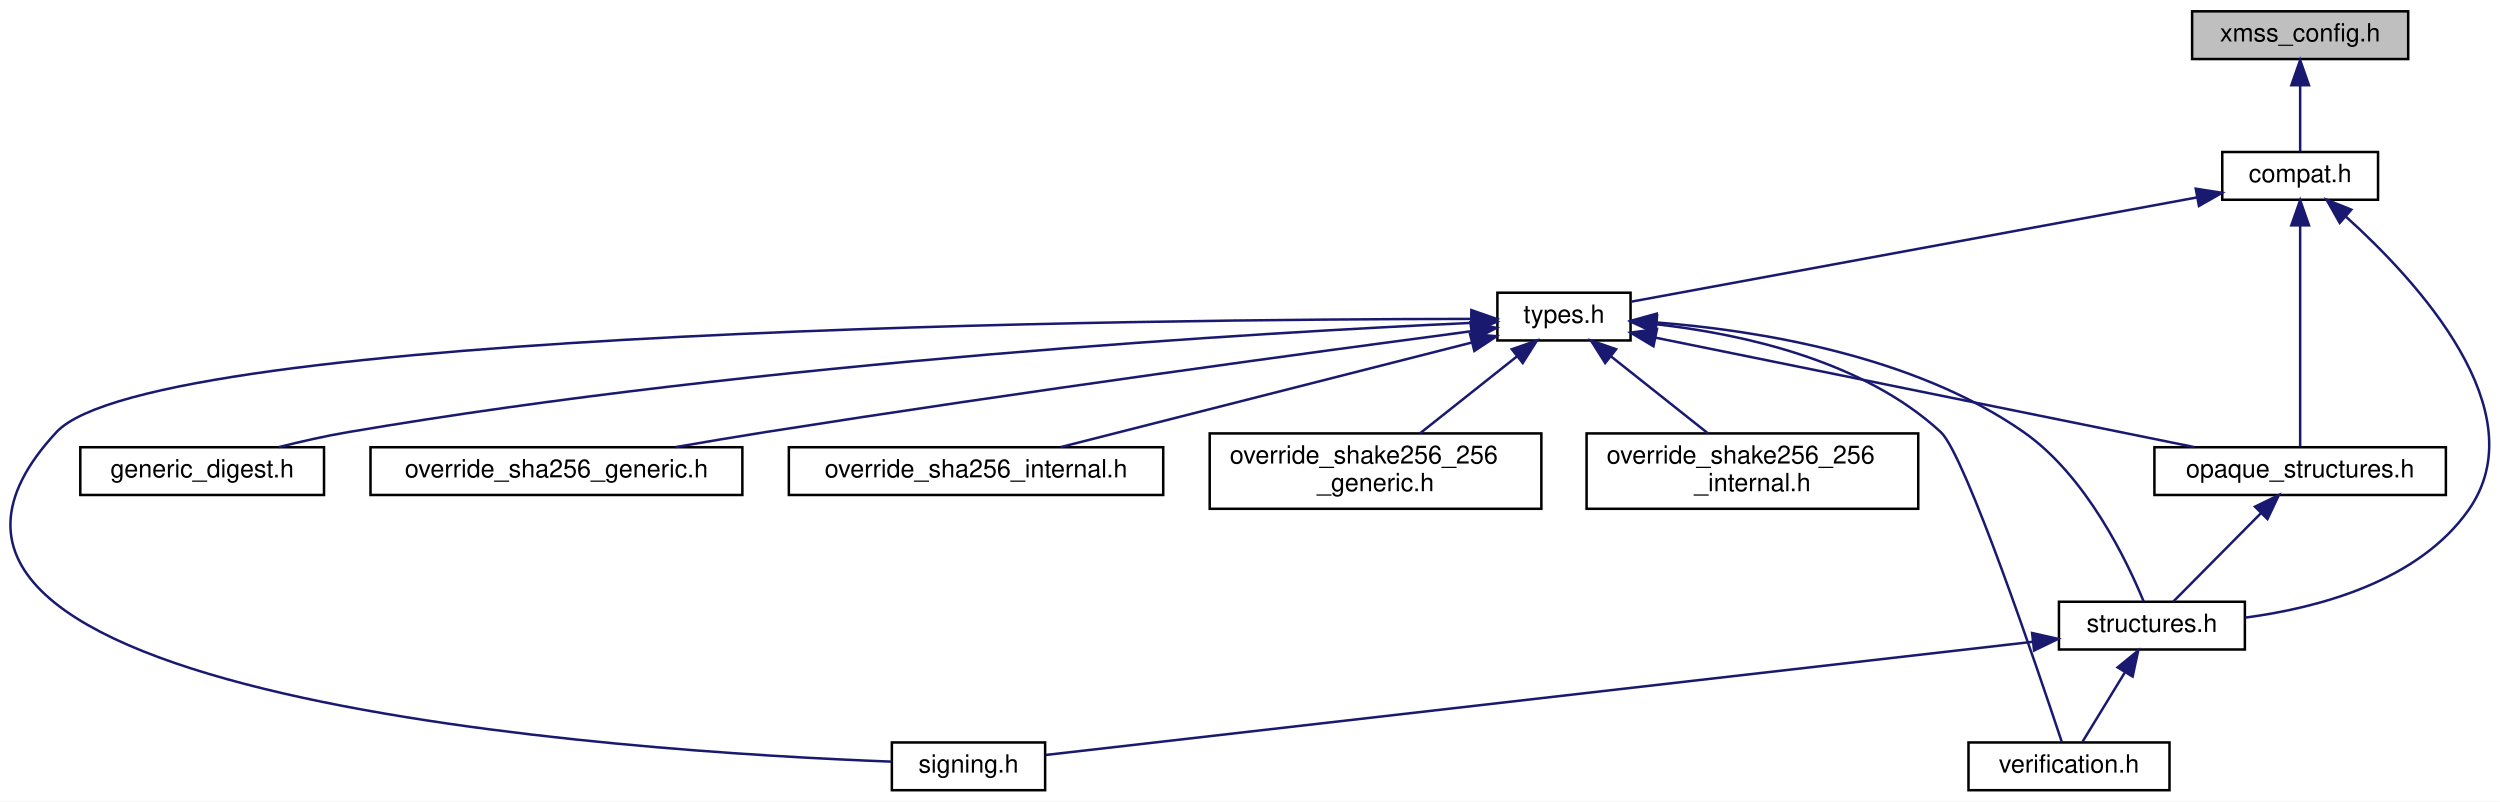
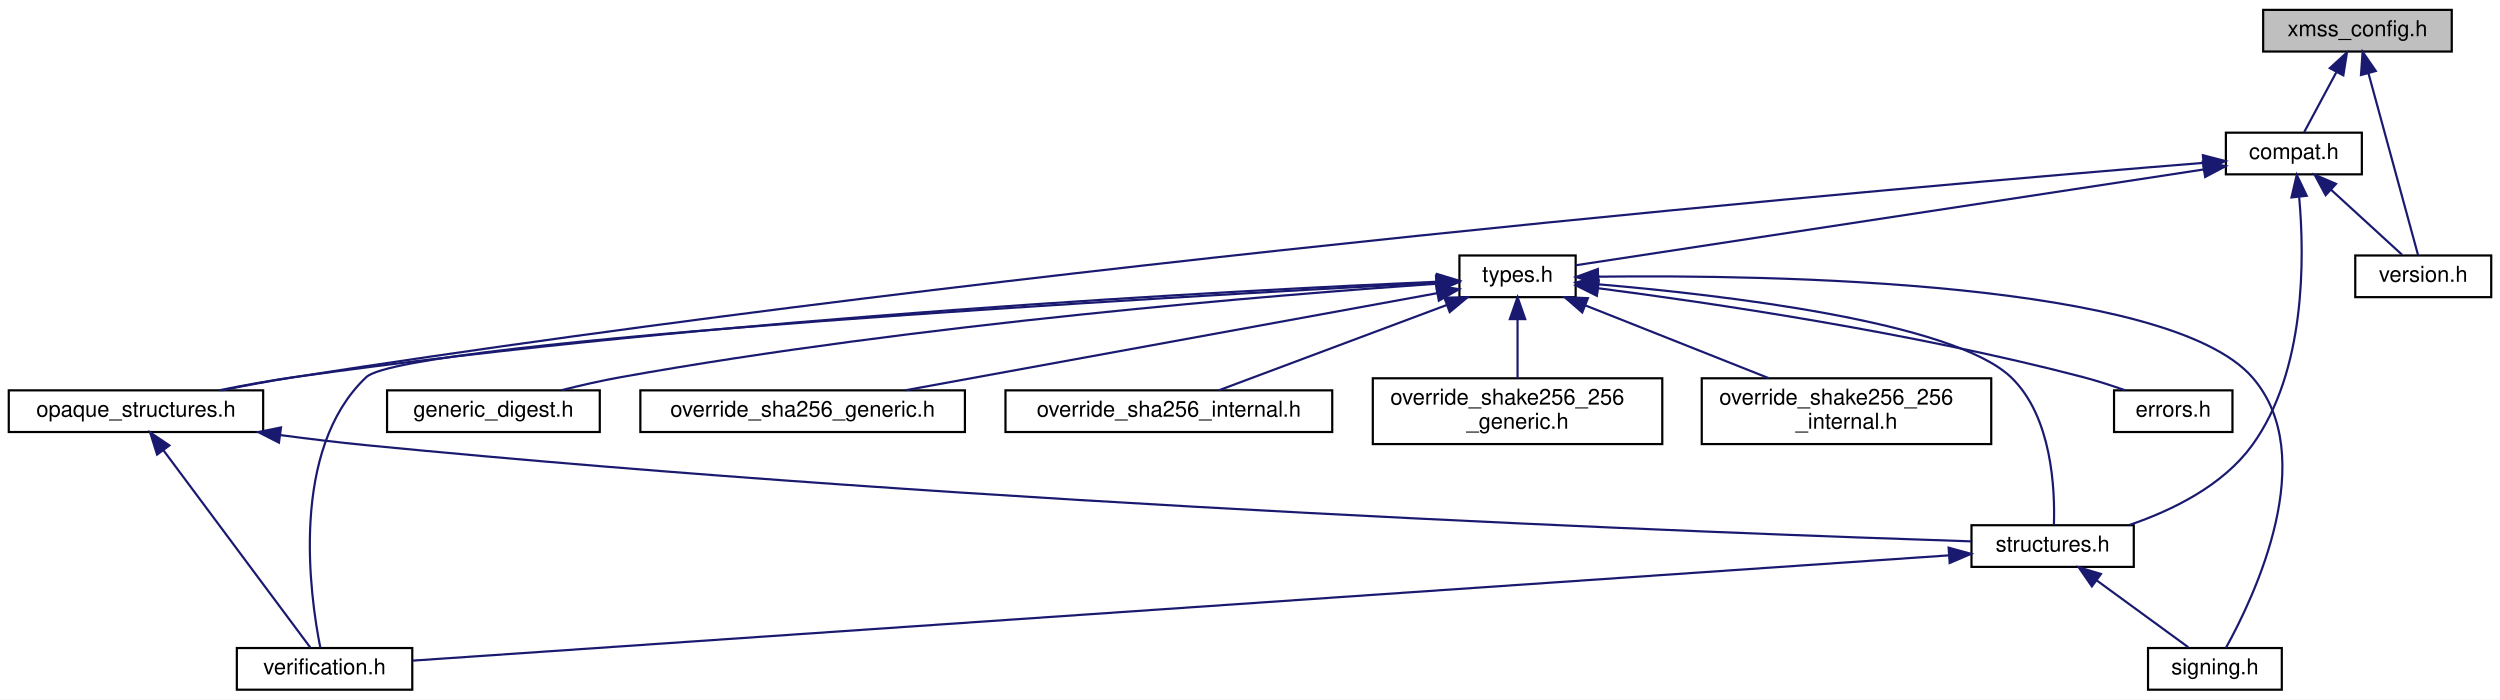
- <svg xmlns="http://www.w3.org/2000/svg" xmlns:xlink="http://www.w3.org/1999/xlink" width="995pt" height="319pt" viewBox="0.00 0.00 994.98 319.00">
+ <svg xmlns="http://www.w3.org/2000/svg" xmlns:xlink="http://www.w3.org/1999/xlink" width="1140pt" height="319pt" viewBox="0.00 0.00 1140.00 319.00">
  <g id="graph0" class="graph" transform="scale(1 1) rotate(0) translate(4 315)">
-     <polygon fill="white" stroke="transparent" points="-4,4 -4,-315 990.98,-315 990.98,4 -4,4" />
+     <polygon fill="white" stroke="transparent" points="-4,4 -4,-315 1136,-315 1136,4 -4,4" />
    <g id="node1" class="node">
      <g id="a_node1">
        <a xlink:title="The configurable CMake options that affect the public API.">
-           <polygon fill="#bfbfbf" stroke="black" points="868.45,-291.5 868.45,-310.5 954.45,-310.5 954.45,-291.5 868.45,-291.5" />
-           <text text-anchor="middle" x="911.45" y="-298.5" font-family="Helvetica,sans-Serif" font-size="10.00">xmss_config.h</text>
+           <polygon fill="#bfbfbf" stroke="black" points="1028,-291.5 1028,-310.5 1114,-310.5 1114,-291.5 1028,-291.5" />
+           <text text-anchor="middle" x="1071" y="-298.5" font-family="Helvetica,sans-Serif" font-size="10.00">xmss_config.h</text>
        </a>
      </g>
    </g>
    <g id="node2" class="node">
      <g id="a_node2">
        <a xlink:href="compat_8h.html" target="_top" xlink:title="C99 compatibility layer.">
-           <polygon fill="white" stroke="black" points="880.45,-235.5 880.45,-254.5 942.45,-254.5 942.45,-235.5 880.45,-235.5" />
-           <text text-anchor="middle" x="911.45" y="-242.5" font-family="Helvetica,sans-Serif" font-size="10.00">compat.h</text>
+           <polygon fill="white" stroke="black" points="1011,-235.5 1011,-254.5 1073,-254.5 1073,-235.5 1011,-235.5" />
+           <text text-anchor="middle" x="1042" y="-242.5" font-family="Helvetica,sans-Serif" font-size="10.00">compat.h</text>
        </a>
      </g>
    </g>
    <g id="edge1" class="edge">
-       <path fill="none" stroke="midnightblue" d="M911.45,-280.8C911.45,-271.91 911.45,-261.78 911.45,-254.75" />
-       <polygon fill="midnightblue" stroke="midnightblue" points="907.95,-281.08 911.45,-291.08 914.95,-281.08 907.95,-281.08" />
+       <path fill="none" stroke="midnightblue" d="M1061.32,-281.98C1056.4,-272.82 1050.64,-262.09 1046.7,-254.75" />
+       <polygon fill="midnightblue" stroke="midnightblue" points="1058.4,-283.93 1066.21,-291.08 1064.56,-280.62 1058.4,-283.93" />
+     </g>
+     <g id="node14" class="node">
+       <g id="a_node14">
+         <a xlink:href="version_8h.html" target="_top" xlink:title="Public API for XMSS library version control.">
+           <polygon fill="white" stroke="black" points="1070,-179.5 1070,-198.5 1132,-198.5 1132,-179.5 1070,-179.5" />
+           <text text-anchor="middle" x="1101" y="-186.5" font-family="Helvetica,sans-Serif" font-size="10.00">version.h</text>
+         </a>
+       </g>
+     </g>
+     <g id="edge20" class="edge">
+       <path fill="none" stroke="midnightblue" d="M1076,-281.67C1082.56,-257.62 1093.8,-216.39 1098.66,-198.59" />
+       <polygon fill="midnightblue" stroke="midnightblue" points="1072.61,-280.8 1073.35,-291.37 1079.36,-282.64 1072.61,-280.8" />
    </g>
    <g id="node3" class="node">
      <g id="a_node3">
        <a xlink:href="opaque__structures_8h.html" target="_top" xlink:title="Public definitions of opaque structures and memory management calls for those.">
-           <polygon fill="white" stroke="black" points="853.45,-118 853.45,-137 969.45,-137 969.45,-118 853.45,-118" />
-           <text text-anchor="middle" x="911.45" y="-125" font-family="Helvetica,sans-Serif" font-size="10.00">opaque_structures.h</text>
+           <polygon fill="white" stroke="black" points="0,-118 0,-137 116,-137 116,-118 0,-118" />
+           <text text-anchor="middle" x="58" y="-125" font-family="Helvetica,sans-Serif" font-size="10.00">opaque_structures.h</text>
        </a>
      </g>
    </g>
    <g id="edge2" class="edge">
-       <path fill="none" stroke="midnightblue" d="M911.45,-225.16C911.45,-199.87 911.45,-155.94 911.45,-137.28" />
-       <polygon fill="midnightblue" stroke="midnightblue" points="907.95,-225.32 911.45,-235.32 914.95,-225.32 907.95,-225.32" />
+       <path fill="none" stroke="midnightblue" d="M1000.53,-240.72C871.23,-230.22 464.14,-195.04 130,-143 119.29,-141.33 107.76,-139.17 97.12,-137.03" />
+       <polygon fill="midnightblue" stroke="midnightblue" points="1000.52,-244.23 1010.77,-241.55 1001.08,-237.26 1000.52,-244.23" />
    </g>
    <g id="node4" class="node">
      <g id="a_node4">
        <a xlink:href="structures_8h.html" target="_top" xlink:title="XMSS library specific structured types.">
-           <polygon fill="white" stroke="black" points="815.45,-56.5 815.45,-75.5 889.45,-75.5 889.45,-56.5 815.45,-56.5" />
-           <text text-anchor="middle" x="852.45" y="-63.5" font-family="Helvetica,sans-Serif" font-size="10.00">structures.h</text>
+           <polygon fill="white" stroke="black" points="895,-56.5 895,-75.5 969,-75.5 969,-56.5 895,-56.5" />
+           <text text-anchor="middle" x="932" y="-63.5" font-family="Helvetica,sans-Serif" font-size="10.00">structures.h</text>
+         </a>
+       </g>
+     </g>
+     <g id="edge7" class="edge">
+       <path fill="none" stroke="midnightblue" d="M1044.43,-225.04C1046.91,-197.44 1047.49,-145.79 1023,-112 1009.66,-93.59 986.65,-82.31 967.11,-75.65" />
+       <polygon fill="midnightblue" stroke="midnightblue" points="1040.92,-224.96 1043.31,-235.28 1047.87,-225.72 1040.92,-224.96" />
+     </g>
+     <g id="node7" class="node">
+       <g id="a_node7">
+         <a xlink:href="types_8h.html" target="_top" xlink:title="Enumerations, basic types and callback function specifications.">
+           <polygon fill="white" stroke="black" points="661.5,-179.5 661.5,-198.5 714.5,-198.5 714.5,-179.5 661.5,-179.5" />
+           <text text-anchor="middle" x="688" y="-186.5" font-family="Helvetica,sans-Serif" font-size="10.00">types.h</text>
+         </a>
+       </g>
+     </g>
+     <g id="edge8" class="edge">
+       <path fill="none" stroke="midnightblue" d="M1000.63,-237.69C927.11,-226.48 775.68,-203.38 714.51,-194.04" />
+       <polygon fill="midnightblue" stroke="midnightblue" points="1000.48,-241.21 1010.9,-239.26 1001.54,-234.29 1000.48,-241.21" />
+     </g>
+     <g id="edge19" class="edge">
+       <path fill="none" stroke="midnightblue" d="M1058.89,-228.54C1069.41,-218.91 1082.57,-206.87 1091.35,-198.83" />
+       <polygon fill="midnightblue" stroke="midnightblue" points="1056.49,-225.99 1051.48,-235.32 1061.22,-231.15 1056.49,-225.99" />
+     </g>
+     <g id="edge3" class="edge">
+       <path fill="none" stroke="midnightblue" d="M123.98,-116.58C136.89,-114.87 150.36,-113.24 163,-112 443.5,-84.47 783.33,-71.77 894.71,-68.14" />
+       <polygon fill="midnightblue" stroke="midnightblue" points="123.2,-113.15 113.76,-117.97 124.14,-120.09 123.2,-113.15" />
+     </g>
+     <g id="node6" class="node">
+       <g id="a_node6">
+         <a xlink:href="verification_8h.html" target="_top" xlink:title="Public API for the XMSS verification library.">
+           <polygon fill="white" stroke="black" points="104,-0.5 104,-19.5 184,-19.5 184,-0.5 104,-0.5" />
+           <text text-anchor="middle" x="144" y="-7.5" font-family="Helvetica,sans-Serif" font-size="10.00">verification.h</text>
        </a>
      </g>
    </g>
    <g id="edge6" class="edge">
-       <path fill="none" stroke="midnightblue" d="M929.65,-228.79C957.84,-203.38 1006.07,-151.2 978.45,-112 958.51,-83.71 919.1,-73.11 889.63,-69.19" />
-       <polygon fill="midnightblue" stroke="midnightblue" points="927.2,-226.28 921.98,-235.5 931.81,-231.55 927.2,-226.28" />
-     </g>
-     <g id="node7" class="node">
-       <g id="a_node7">
-         <a xlink:href="types_8h.html" target="_top" xlink:title="Enumerations, basic types and callback function specifications.">
-           <polygon fill="white" stroke="black" points="591.95,-179.5 591.95,-198.5 644.95,-198.5 644.95,-179.5 591.95,-179.5" />
-           <text text-anchor="middle" x="618.45" y="-186.5" font-family="Helvetica,sans-Serif" font-size="10.00">types.h</text>
-         </a>
-       </g>
-     </g>
-     <g id="edge7" class="edge">
-       <path fill="none" stroke="midnightblue" d="M870.34,-236.42C809.4,-225.19 696.8,-204.44 645.35,-194.96" />
-       <polygon fill="midnightblue" stroke="midnightblue" points="869.9,-239.9 880.37,-238.27 871.17,-233.02 869.9,-239.9" />
-     </g>
-     <g id="edge3" class="edge">
-       <path fill="none" stroke="midnightblue" d="M895.9,-110.82C884.7,-99.52 869.99,-84.69 860.89,-75.51" />
-       <polygon fill="midnightblue" stroke="midnightblue" points="893.47,-113.34 902.99,-117.98 898.44,-108.41 893.47,-113.34" />
+       <path fill="none" stroke="midnightblue" d="M70.53,-109.67C89.08,-84.76 123.2,-38.94 137.46,-19.78" />
+       <polygon fill="midnightblue" stroke="midnightblue" points="67.63,-107.71 64.46,-117.82 73.24,-111.89 67.63,-107.71" />
    </g>
    <g id="node5" class="node">
      <g id="a_node5">
        <a xlink:href="signing_8h.html" target="_top" xlink:title="Public API for the XMSS signing library.">
-           <polygon fill="white" stroke="black" points="350.95,-0.5 350.95,-19.5 411.95,-19.5 411.95,-0.5 350.95,-0.5" />
-           <text text-anchor="middle" x="381.45" y="-7.5" font-family="Helvetica,sans-Serif" font-size="10.00">signing.h</text>
+           <polygon fill="white" stroke="black" points="975.5,-0.5 975.5,-19.5 1036.5,-19.5 1036.5,-0.5 975.5,-0.5" />
+           <text text-anchor="middle" x="1006" y="-7.5" font-family="Helvetica,sans-Serif" font-size="10.00">signing.h</text>
        </a>
      </g>
    </g>
    <g id="edge4" class="edge">
-       <path fill="none" stroke="midnightblue" d="M805.06,-59.57C708.75,-48.53 492.5,-23.73 412.22,-14.53" />
-       <polygon fill="midnightblue" stroke="midnightblue" points="804.76,-63.06 815.1,-60.72 805.56,-56.1 804.76,-63.06" />
+       <path fill="none" stroke="midnightblue" d="M952.03,-50.38C965.41,-40.62 982.56,-28.11 993.89,-19.83" />
+       <polygon fill="midnightblue" stroke="midnightblue" points="949.9,-47.6 943.89,-56.32 954.03,-53.26 949.9,-47.6" />
    </g>
-     <g id="node6" class="node">
-       <g id="a_node6">
-         <a xlink:href="verification_8h.html" target="_top" xlink:title="Public API for the XMSS verification library.">
-           <polygon fill="white" stroke="black" points="779.45,-0.5 779.45,-19.5 859.45,-19.5 859.45,-0.5 779.45,-0.5" />
-           <text text-anchor="middle" x="819.45" y="-7.5" font-family="Helvetica,sans-Serif" font-size="10.00">verification.h</text>
+     <g id="edge5" class="edge">
+       <path fill="none" stroke="midnightblue" d="M884.6,-61.75C741.7,-51.96 316.81,-22.84 184.08,-13.75" />
+       <polygon fill="midnightblue" stroke="midnightblue" points="884.57,-65.26 894.79,-62.45 885.05,-58.27 884.57,-65.26" />
+     </g>
+     <g id="edge11" class="edge">
+       <path fill="none" stroke="midnightblue" d="M651.27,-186.54C561.76,-182.66 325.37,-170.45 130,-143 118.89,-141.44 106.91,-139.24 95.97,-137.02" />
+       <polygon fill="midnightblue" stroke="midnightblue" points="651.31,-190.05 661.45,-186.97 651.6,-183.05 651.31,-190.05" />
+     </g>
+     <g id="edge17" class="edge">
+       <path fill="none" stroke="midnightblue" d="M724.61,-185.37C781.26,-180.54 886.4,-168.36 913,-143 931.8,-125.07 933.12,-91.59 932.58,-75.74" />
+       <polygon fill="midnightblue" stroke="midnightblue" points="724.31,-181.88 714.63,-186.18 724.88,-188.86 724.31,-181.88" />
+     </g>
+     <g id="edge16" class="edge">
+       <path fill="none" stroke="midnightblue" d="M725.12,-188.84C804.08,-189.75 984.63,-186.87 1023,-143 1054.49,-107 1023.94,-42.91 1011.09,-19.7" />
+       <polygon fill="midnightblue" stroke="midnightblue" points="724.73,-185.34 714.68,-188.69 724.63,-192.34 724.73,-185.34" />
+     </g>
+     <g id="edge18" class="edge">
+       <path fill="none" stroke="midnightblue" d="M651,-186.08C534.32,-179.88 180.76,-159.77 163,-143 127.98,-109.94 137.33,-43.46 142.06,-19.69" />
+       <polygon fill="midnightblue" stroke="midnightblue" points="651.05,-189.59 661.22,-186.62 651.41,-182.6 651.05,-189.59" />
+     </g>
+     <g id="node8" class="node">
+       <g id="a_node8">
+         <a xlink:href="errors_8h.html" target="_top" xlink:title="Public API for XMSS error handling.">
+           <polygon fill="white" stroke="black" points="960,-118 960,-137 1014,-137 1014,-118 960,-118" />
+           <text text-anchor="middle" x="987" y="-125" font-family="Helvetica,sans-Serif" font-size="10.00">errors.h</text>
        </a>
      </g>
    </g>
-     <g id="edge5" class="edge">
-       <path fill="none" stroke="midnightblue" d="M841.62,-47.27C835.98,-38.05 829.33,-27.17 824.8,-19.75" />
-       <polygon fill="midnightblue" stroke="midnightblue" points="838.8,-49.38 847,-56.08 844.77,-45.73 838.8,-49.38" />
-     </g>
    <g id="edge9" class="edge">
-       <path fill="none" stroke="midnightblue" d="M654.88,-180.6C709.35,-169.54 811.77,-148.74 869.36,-137.05" />
-       <polygon fill="midnightblue" stroke="midnightblue" points="654.07,-177.19 644.97,-182.61 655.46,-184.05 654.07,-177.19" />
-     </g>
-     <g id="edge15" class="edge">
-       <path fill="none" stroke="midnightblue" d="M655.35,-186.66C694.77,-183.57 757.49,-173.75 801.45,-143 826.45,-125.51 842.63,-91.51 849.17,-75.6" />
-       <polygon fill="midnightblue" stroke="midnightblue" points="654.87,-183.18 645.13,-187.35 655.35,-190.17 654.87,-183.18" />
-     </g>
-     <g id="edge14" class="edge">
-       <path fill="none" stroke="midnightblue" d="M581.39,-188.08C456.52,-187.95 56.76,-184.3 18.45,-143 -80.18,-36.69 246.84,-15.8 350.78,-11.87" />
-       <polygon fill="midnightblue" stroke="midnightblue" points="581.59,-191.58 591.6,-188.08 581.6,-184.58 581.59,-191.58" />
-     </g>
-     <g id="edge16" class="edge">
-       <path fill="none" stroke="midnightblue" d="M655.5,-185.9C688.93,-182.11 737.48,-171.66 768.45,-143 778.09,-134.07 807.25,-47.83 816.56,-19.77" />
-       <polygon fill="midnightblue" stroke="midnightblue" points="654.82,-182.44 645.21,-186.9 655.51,-189.41 654.82,-182.44" />
-     </g>
-     <g id="node8" class="node">
-       <g id="a_node8">
-         <a xlink:href="generic__digest_8h.html" target="_top" xlink:title="Abstract typedefs for hash function overrides using the generic interface.">
-           <polygon fill="white" stroke="black" points="27.95,-118 27.95,-137 124.95,-137 124.95,-118 27.95,-118" />
-           <text text-anchor="middle" x="76.45" y="-125" font-family="Helvetica,sans-Serif" font-size="10.00">generic_digest.h</text>
-         </a>
-       </g>
-     </g>
-     <g id="edge8" class="edge">
-       <path fill="none" stroke="midnightblue" d="M581.55,-186.49C500.28,-182.74 299.85,-171.2 134.45,-143 125.44,-141.47 115.78,-139.27 106.97,-137.05" />
-       <polygon fill="midnightblue" stroke="midnightblue" points="581.62,-189.99 591.77,-186.95 581.93,-183 581.62,-189.99" />
+       <path fill="none" stroke="midnightblue" d="M724.77,-183.56C775.2,-177.02 868.39,-163.34 946,-143 952.28,-141.35 958.97,-139.18 965.08,-137.01" />
+       <polygon fill="midnightblue" stroke="midnightblue" points="724.16,-180.11 714.68,-184.84 725.05,-187.05 724.16,-180.11" />
    </g>
    <g id="node9" class="node">
      <g id="a_node9">
-         <a xlink:href="override__sha256__generic_8h.html" target="_top" xlink:title="Prototypes for the SHA-256 hash function override using the generic interface.">
-           <polygon fill="white" stroke="black" points="143.45,-118 143.45,-137 291.45,-137 291.45,-118 143.45,-118" />
-           <text text-anchor="middle" x="217.45" y="-125" font-family="Helvetica,sans-Serif" font-size="10.00">override_sha256_generic.h</text>
+         <a xlink:href="generic__digest_8h.html" target="_top" xlink:title="Abstract typedefs for hash function overrides using the generic interface.">
+           <polygon fill="white" stroke="black" points="172.5,-118 172.5,-137 269.5,-137 269.5,-118 172.5,-118" />
+           <text text-anchor="middle" x="221" y="-125" font-family="Helvetica,sans-Serif" font-size="10.00">generic_digest.h</text>
        </a>
      </g>
    </g>
    <g id="edge10" class="edge">
-       <path fill="none" stroke="midnightblue" d="M581.6,-183.18C522.29,-175.33 402.02,-159.05 300.45,-143 288.89,-141.17 276.45,-139.07 264.81,-137.05" />
-       <polygon fill="midnightblue" stroke="midnightblue" points="581.23,-186.66 591.6,-184.5 582.15,-179.72 581.23,-186.66" />
+       <path fill="none" stroke="midnightblue" d="M650.64,-185.59C578.41,-180.56 414.77,-167.33 279,-143 270.11,-141.41 260.57,-139.22 251.84,-137.03" />
+       <polygon fill="midnightblue" stroke="midnightblue" points="650.81,-189.11 661.02,-186.3 651.28,-182.13 650.81,-189.11" />
    </g>
    <g id="node10" class="node">
      <g id="a_node10">
-         <a xlink:href="override__sha256__internal_8h.html" target="_top" xlink:title="Prototype for the SHA-256 hash function override using the internal interface.">
-           <polygon fill="white" stroke="black" points="309.95,-118 309.95,-137 458.95,-137 458.95,-118 309.95,-118" />
-           <text text-anchor="middle" x="384.45" y="-125" font-family="Helvetica,sans-Serif" font-size="10.00">override_sha256_internal.h</text>
-         </a>
-       </g>
-     </g>
-     <g id="edge11" class="edge">
-       <path fill="none" stroke="midnightblue" d="M581.7,-178.66C536.83,-167.25 461.56,-148.11 418.13,-137.06" />
-       <polygon fill="midnightblue" stroke="midnightblue" points="581.05,-182.1 591.61,-181.17 582.78,-175.32 581.05,-182.1" />
-     </g>
-     <g id="node11" class="node">
-       <g id="a_node11">
-         <a xlink:href="override__shake256__256__generic_8h.html" target="_top" xlink:title="Prototypes for the SHAKE256/256 hash function override using the generic interface.">
-           <polygon fill="white" stroke="black" points="477.45,-112.5 477.45,-142.5 609.45,-142.5 609.45,-112.5 477.45,-112.5" />
-           <text text-anchor="start" x="485.45" y="-130.5" font-family="Helvetica,sans-Serif" font-size="10.00">override_shake256_256</text>
-           <text text-anchor="middle" x="543.45" y="-119.5" font-family="Helvetica,sans-Serif" font-size="10.00">_generic.h</text>
+         <a xlink:href="override__sha256__generic_8h.html" target="_top" xlink:title="Prototypes for the SHA-256 hash function override using the generic interface.">
+           <polygon fill="white" stroke="black" points="288,-118 288,-137 436,-137 436,-118 288,-118" />
+           <text text-anchor="middle" x="362" y="-125" font-family="Helvetica,sans-Serif" font-size="10.00">override_sha256_generic.h</text>
        </a>
      </g>
    </g>
    <g id="edge12" class="edge">
-       <path fill="none" stroke="midnightblue" d="M599.79,-173.2C587.96,-163.81 572.76,-151.75 561.12,-142.52" />
-       <polygon fill="midnightblue" stroke="midnightblue" points="597.69,-176 607.7,-179.48 602.04,-170.52 597.69,-176" />
+       <path fill="none" stroke="midnightblue" d="M651.24,-181.29C591.66,-170.42 474.11,-148.96 408.7,-137.02" />
+       <polygon fill="midnightblue" stroke="midnightblue" points="650.86,-184.78 661.32,-183.13 652.11,-177.89 650.86,-184.78" />
    </g>
-     <g id="node12" class="node">
-       <g id="a_node12">
-         <a xlink:href="override__shake256__256__internal_8h.html" target="_top" xlink:title="Prototypes for the SHAKE256/256 hash function override using the internal interface.">
-           <polygon fill="white" stroke="black" points="627.45,-112.5 627.45,-142.5 759.45,-142.5 759.45,-112.5 627.45,-112.5" />
-           <text text-anchor="start" x="635.45" y="-130.5" font-family="Helvetica,sans-Serif" font-size="10.00">override_shake256_256</text>
-           <text text-anchor="middle" x="693.45" y="-119.5" font-family="Helvetica,sans-Serif" font-size="10.00">_internal.h</text>
+     <g id="node11" class="node">
+       <g id="a_node11">
+         <a xlink:href="override__sha256__internal_8h.html" target="_top" xlink:title="Prototype for the SHA-256 hash function override using the internal interface.">
+           <polygon fill="white" stroke="black" points="454.5,-118 454.5,-137 603.5,-137 603.5,-118 454.5,-118" />
+           <text text-anchor="middle" x="529" y="-125" font-family="Helvetica,sans-Serif" font-size="10.00">override_sha256_internal.h</text>
        </a>
      </g>
    </g>
    <g id="edge13" class="edge">
-       <path fill="none" stroke="midnightblue" d="M637.11,-173.2C648.94,-163.81 664.14,-151.75 675.77,-142.52" />
-       <polygon fill="midnightblue" stroke="midnightblue" points="634.85,-170.52 629.19,-179.48 639.2,-176 634.85,-170.52" />
+       <path fill="none" stroke="midnightblue" d="M655.75,-175.93C624.85,-164.37 578.99,-147.21 551.74,-137.01" />
+       <polygon fill="midnightblue" stroke="midnightblue" points="654.63,-179.25 665.22,-179.48 657.08,-172.69 654.63,-179.25" />
+     </g>
+     <g id="node12" class="node">
+       <g id="a_node12">
+         <a xlink:href="override__shake256__256__generic_8h.html" target="_top" xlink:title="Prototypes for the SHAKE256/256 hash function override using the generic interface.">
+           <polygon fill="white" stroke="black" points="622,-112.5 622,-142.5 754,-142.5 754,-112.5 622,-112.5" />
+           <text text-anchor="start" x="630" y="-130.5" font-family="Helvetica,sans-Serif" font-size="10.00">override_shake256_256</text>
+           <text text-anchor="middle" x="688" y="-119.5" font-family="Helvetica,sans-Serif" font-size="10.00">_generic.h</text>
+         </a>
+       </g>
+     </g>
+     <g id="edge14" class="edge">
+       <path fill="none" stroke="midnightblue" d="M688,-169.23C688,-160.59 688,-150.5 688,-142.52" />
+       <polygon fill="midnightblue" stroke="midnightblue" points="684.5,-169.48 688,-179.48 691.5,-169.48 684.5,-169.48" />
+     </g>
+     <g id="node13" class="node">
+       <g id="a_node13">
+         <a xlink:href="override__shake256__256__internal_8h.html" target="_top" xlink:title="Prototypes for the SHAKE256/256 hash function override using the internal interface.">
+           <polygon fill="white" stroke="black" points="772,-112.5 772,-142.5 904,-142.5 904,-112.5 772,-112.5" />
+           <text text-anchor="start" x="780" y="-130.5" font-family="Helvetica,sans-Serif" font-size="10.00">override_shake256_256</text>
+           <text text-anchor="middle" x="838" y="-119.5" font-family="Helvetica,sans-Serif" font-size="10.00">_internal.h</text>
+         </a>
+       </g>
+     </g>
+     <g id="edge15" class="edge">
+       <path fill="none" stroke="midnightblue" d="M718.96,-175.72C743.31,-166.06 777.24,-152.6 802.65,-142.52" />
+       <polygon fill="midnightblue" stroke="midnightblue" points="717.5,-172.53 709.49,-179.48 720.08,-179.04 717.5,-172.53" />
    </g>
  </g>
</svg>
